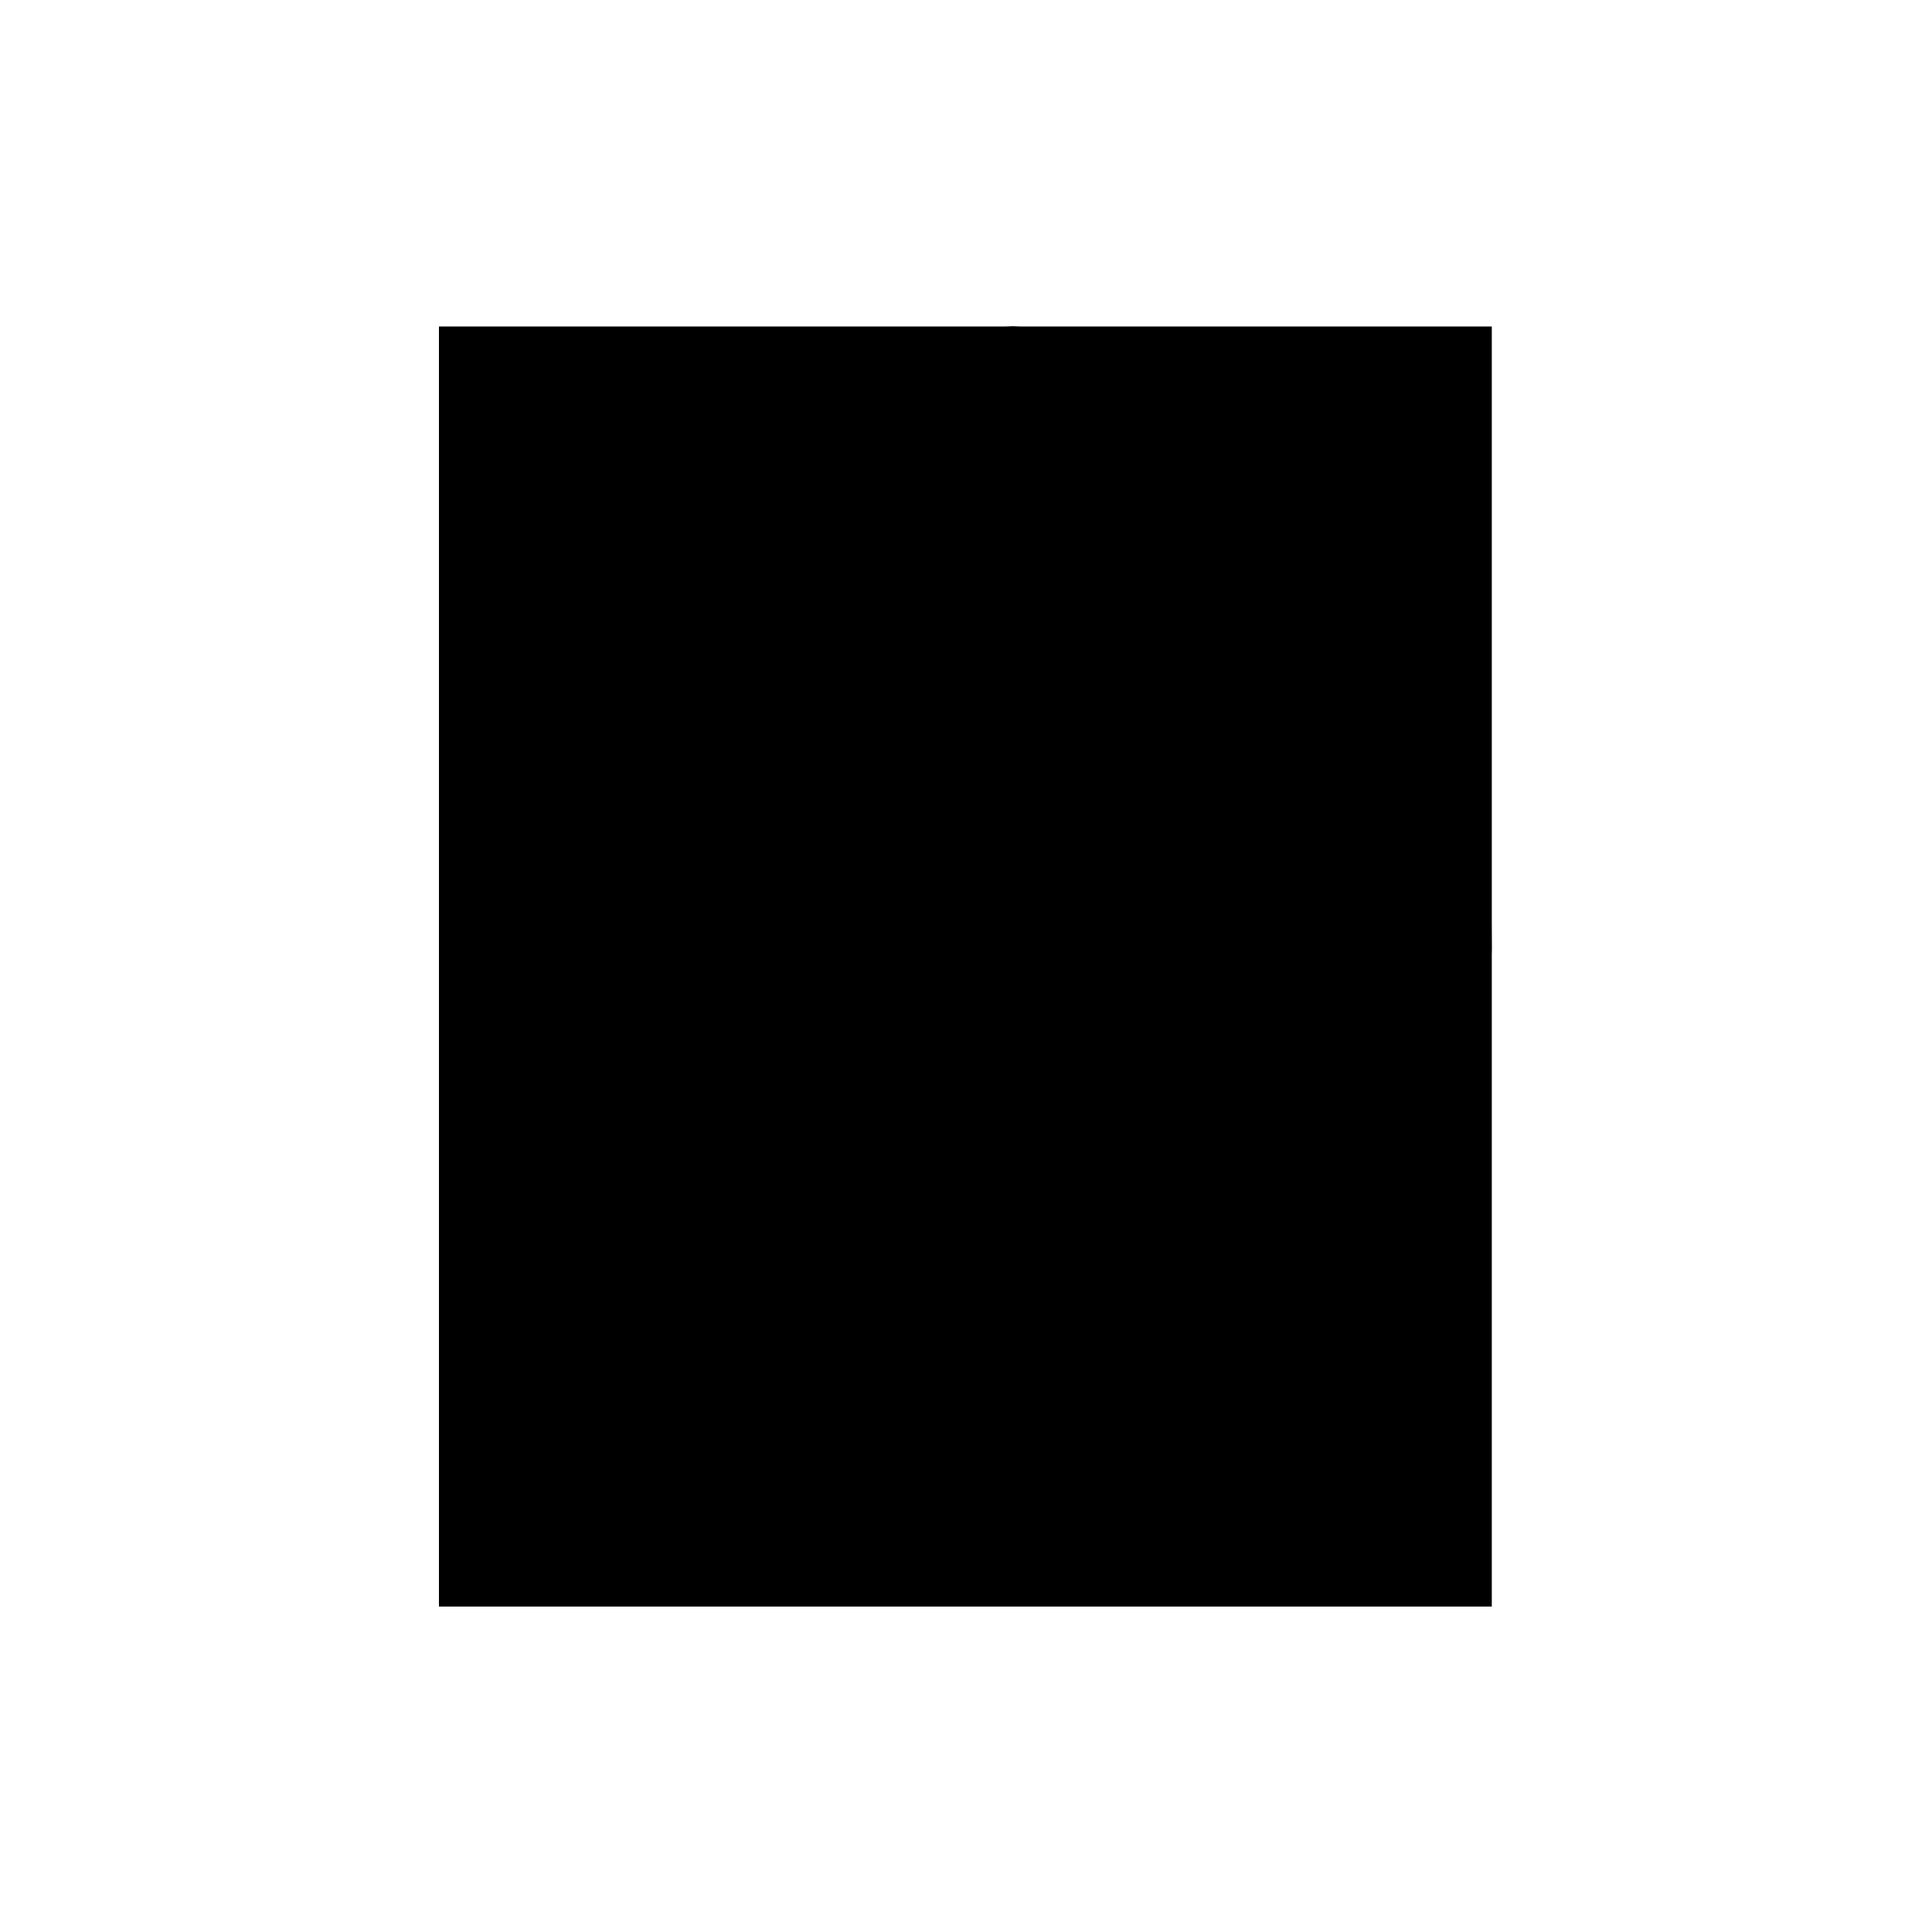
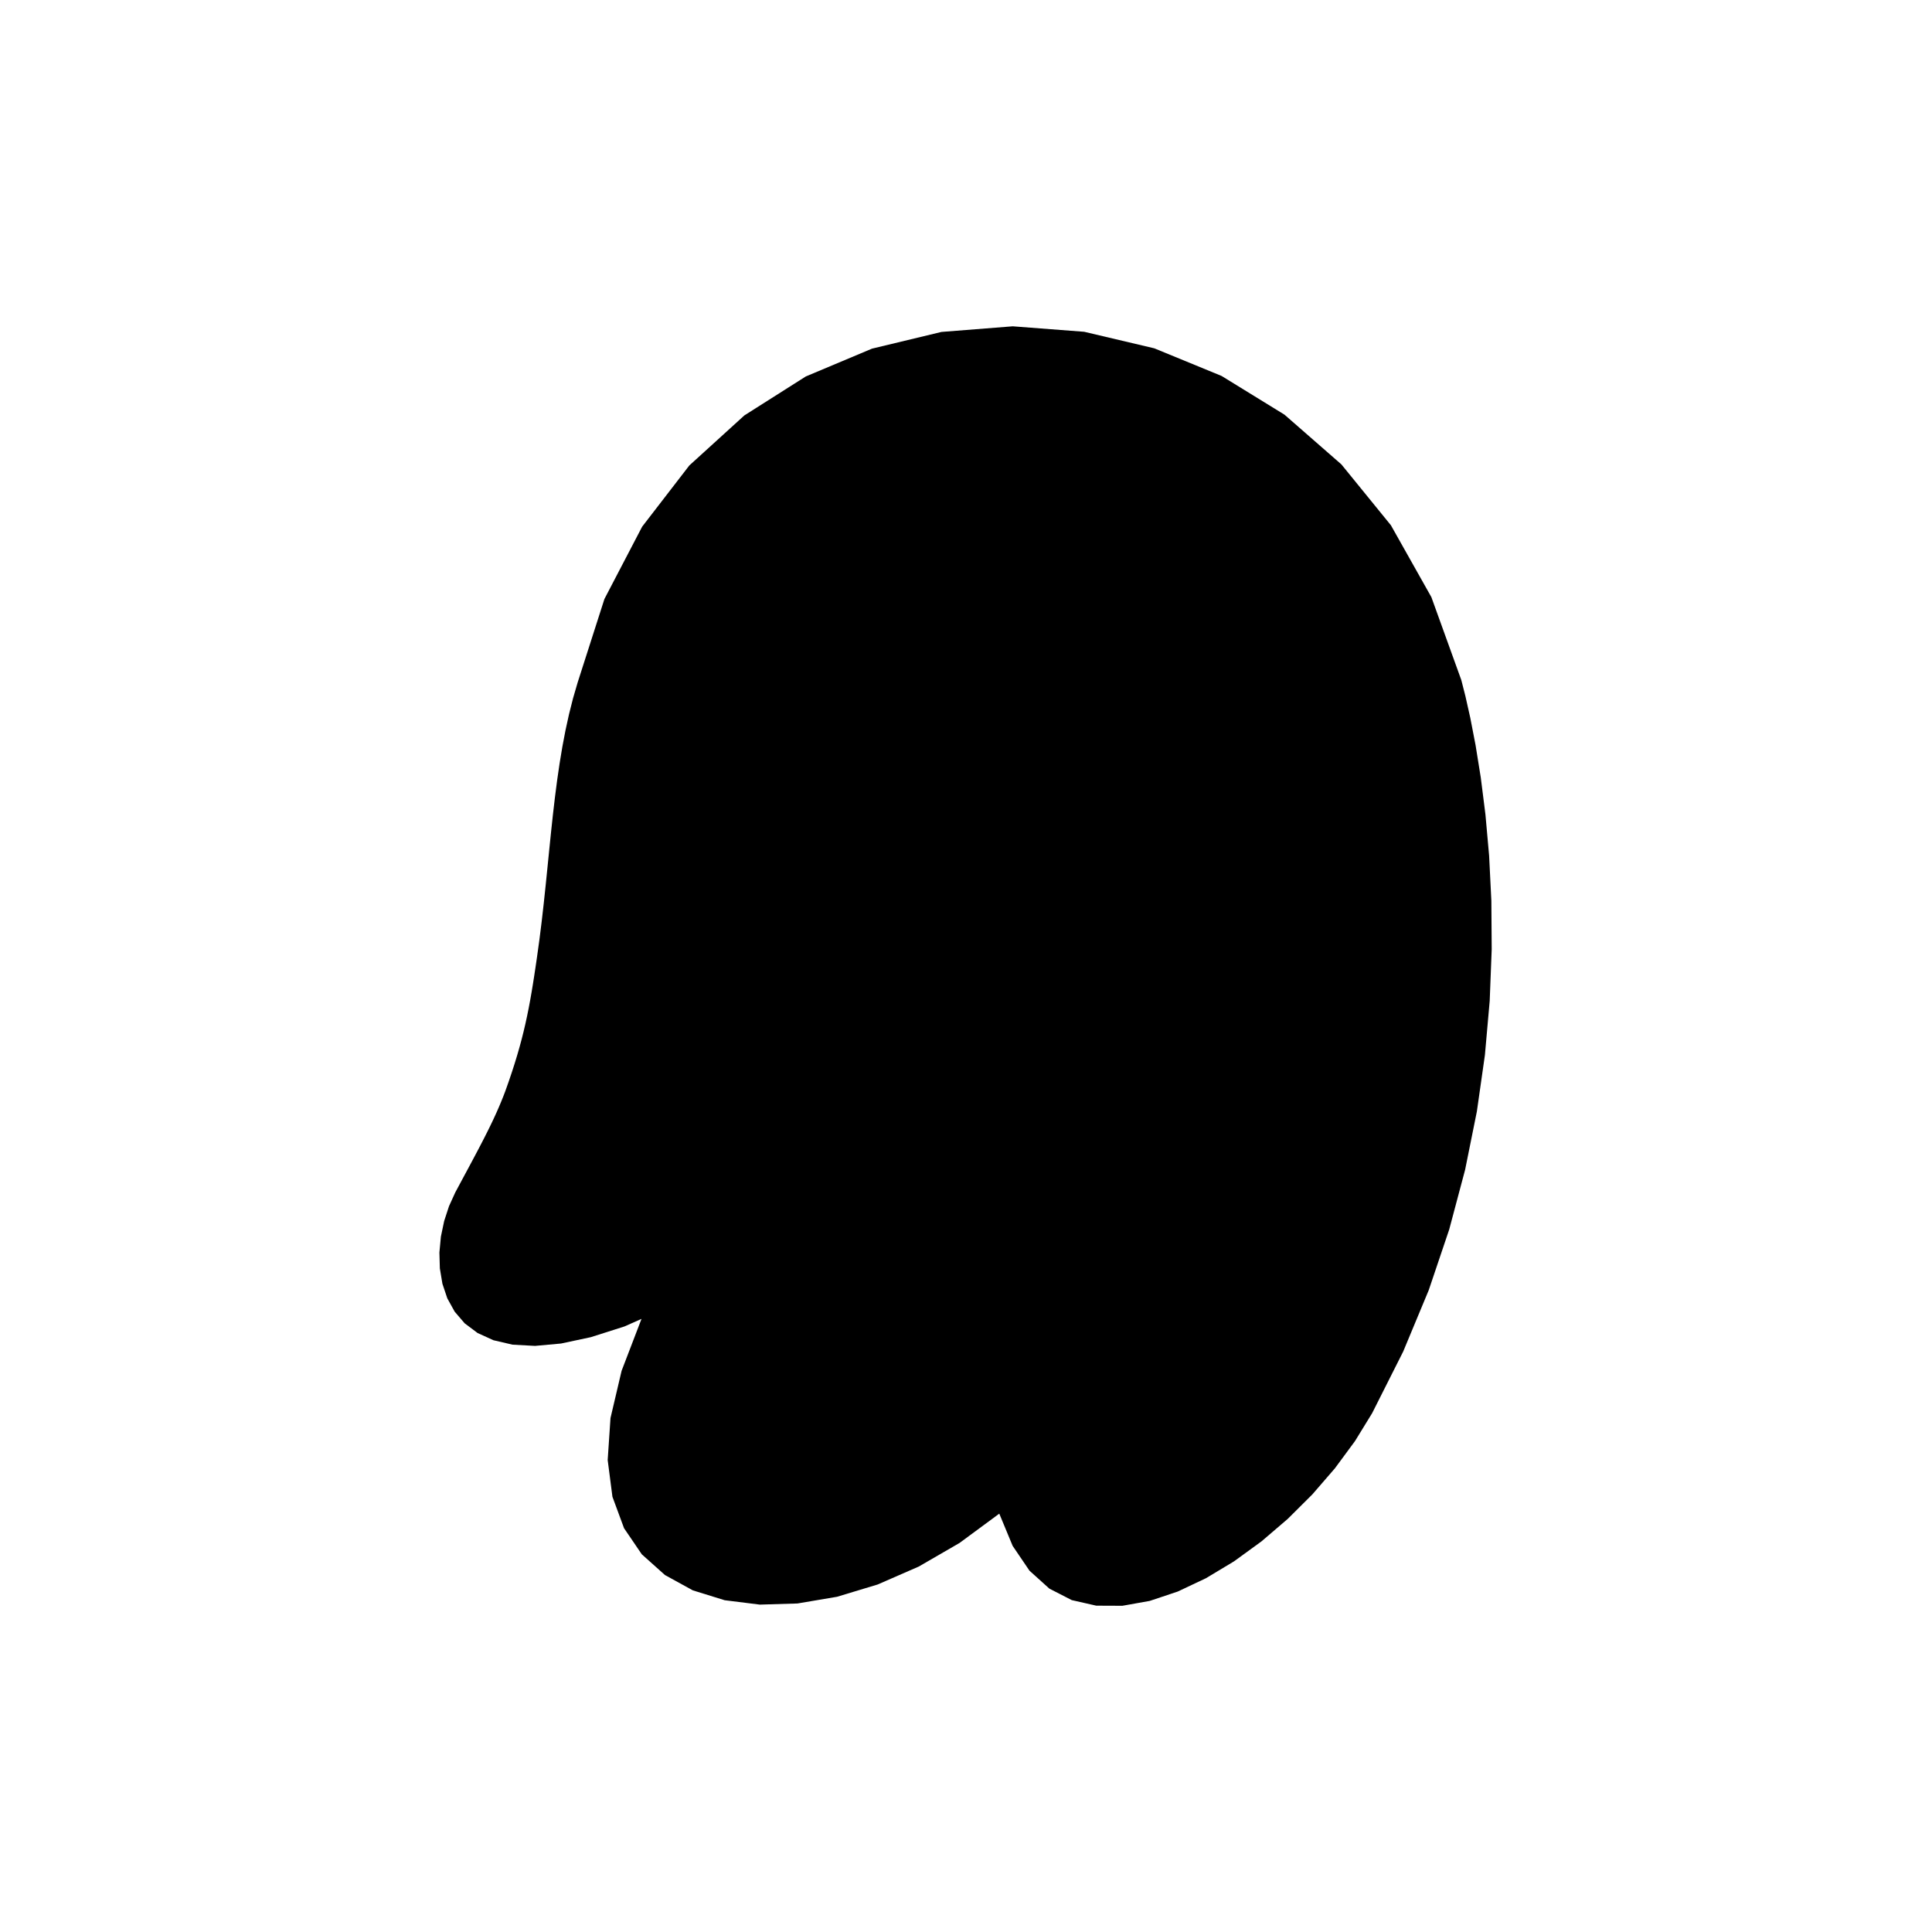
<svg xmlns="http://www.w3.org/2000/svg" viewBox="0 0 1200 1200">
-   <path d="M 926.578 202.793 L 272.637 202.793 L 272.637 997.857 L 926.578 997.857 Z" />
  <path d="M 398.554 818.914 L 386.077 851.458 L 379.188 880.782 L 377.443 906.863 L 380.397 929.677 L 387.607 949.2 L 398.628 965.41 L 413.016 978.284 L 430.325 987.798 L 450.113 993.928 L 471.933 996.652 L 495.343 995.946 L 519.897 991.787 L 545.151 984.152 L 570.662 973.017 L 595.983 958.36 L 620.672 940.156 L 628.975 960.168 L 639.437 975.588 L 651.772 986.719 L 665.694 993.861 L 680.915 997.313 L 697.15 997.378 L 714.112 994.354 L 731.515 988.544 L 749.073 980.247 L 766.498 969.764 L 783.504 957.396 L 799.806 943.443 L 815.116 928.206 L 829.148 911.985 L 841.617 895.081 L 852.234 877.795 L 871.533 839.497 L 887.409 801.353 L 900.143 763.612 L 910.017 726.521 L 917.311 690.328 L 922.306 655.282 L 925.283 621.629 L 926.524 589.618 L 926.308 559.496 L 924.918 531.512 L 922.634 505.913 L 919.737 482.947 L 916.508 462.863 L 913.229 445.907 L 910.179 432.328 L 907.64 422.374 L 889.048 370.877 L 863.91 326.239 L 833.18 288.463 L 797.811 257.554 L 758.757 233.516 L 716.973 216.354 L 673.412 206.073 L 629.028 202.676 L 584.774 206.168 L 541.606 216.552 L 500.477 233.835 L 462.341 258.02 L 428.151 289.111 L 398.861 327.112 L 375.426 372.029 L 358.8 423.865 L 355.952 433.635 L 353.441 443.562 L 351.231 453.637 L 349.285 463.855 L 347.568 474.208 L 346.043 484.69 L 344.675 495.293 L 343.427 506.011 L 342.264 516.837 L 341.149 527.763 L 340.046 538.783 L 338.92 549.891 L 337.734 561.078 L 336.452 572.338 L 335.039 583.665 L 333.458 595.051 L 332.629 600.702 L 331.81 606.127 L 330.987 611.359 L 330.147 616.434 L 329.276 621.387 L 328.361 626.252 L 327.389 631.065 L 326.346 635.86 L 325.218 640.673 L 323.993 645.538 L 322.656 650.49 L 321.194 655.565 L 319.594 660.797 L 317.843 666.221 L 315.926 671.872 L 313.83 677.785 L 312.499 681.257 L 311.11 684.696 L 309.658 688.123 L 308.139 691.557 L 306.547 695.019 L 304.877 698.528 L 303.124 702.105 L 301.283 705.77 L 299.349 709.542 L 297.316 713.442 L 295.18 717.49 L 292.936 721.705 L 290.578 726.108 L 288.102 730.719 L 285.502 735.558 L 282.773 740.645 L 278.887 749.18 L 275.875 758.408 L 273.849 768.086 L 272.92 777.97 L 273.199 787.816 L 274.798 797.381 L 277.828 806.419 L 282.4 814.689 L 288.626 821.945 L 296.617 827.944 L 306.485 832.442 L 318.341 835.195 L 332.296 835.959 L 348.461 834.491 L 366.949 830.547 L 387.87 823.883 L 399.051 818.914 Z" />
-   <path d="M 636.375 549.353 L 640.963 549.081 L 645.31 548.273 L 649.408 546.939 L 653.251 545.09 L 656.83 542.738 L 660.138 539.893 L 663.167 536.566 L 665.91 532.769 L 668.359 528.511 L 670.505 523.804 L 672.343 518.659 L 673.863 513.086 L 675.059 507.097 L 675.923 500.703 L 676.447 493.914 L 676.623 486.742 L 676.574 482.922 L 676.426 479.199 L 676.181 475.573 L 675.839 472.048 L 675.4 468.627 L 674.867 465.311 L 674.239 462.104 L 673.517 459.008 L 672.701 456.026 L 671.794 453.159 L 670.794 450.411 L 669.704 447.785 L 668.523 445.282 L 667.253 442.905 L 665.894 440.657 L 664.447 438.541 L 663.108 436.782 L 661.702 435.14 L 660.23 433.613 L 658.695 432.202 L 657.098 430.905 L 655.443 429.724 L 653.731 428.656 L 651.964 427.703 L 650.145 426.863 L 648.275 426.136 L 646.357 425.522 L 644.393 425.02 L 642.386 424.631 L 640.337 424.353 L 638.249 424.186 L 636.123 424.131 L 634.007 424.186 L 631.944 424.352 L 629.936 424.629 L 627.984 425.016 L 626.088 425.514 L 624.25 426.123 L 622.471 426.842 L 620.752 427.672 L 619.095 428.612 L 617.499 429.663 L 615.967 430.825 L 614.499 432.097 L 613.096 433.48 L 611.76 434.974 L 610.492 436.578 L 609.293 438.293 L 607.983 440.366 L 606.754 442.576 L 605.608 444.922 L 604.544 447.401 L 603.564 450.01 L 602.666 452.749 L 601.853 455.615 L 601.123 458.604 L 600.478 461.716 L 599.918 464.949 L 599.443 468.299 L 599.054 471.765 L 598.75 475.344 L 598.533 479.035 L 598.403 482.835 L 598.359 486.742 L 598.423 491.294 L 598.637 496.138 L 599.034 501.193 L 599.648 506.378 L 600.512 511.613 L 601.661 516.816 L 603.126 521.907 L 604.943 526.806 L 607.144 531.43 L 609.762 535.701 L 612.832 539.535 L 616.387 542.854 L 620.46 545.576 L 625.085 547.621 L 630.294 548.906 L 636.123 549.353 Z" />
-   <path d="M 771.492 549.353 L 776.08 549.081 L 780.427 548.273 L 784.525 546.939 L 788.368 545.09 L 791.947 542.738 L 795.255 539.893 L 798.284 536.566 L 801.027 532.769 L 803.476 528.511 L 805.622 523.804 L 807.46 518.659 L 808.98 513.086 L 810.176 507.097 L 811.04 500.703 L 811.564 493.914 L 811.74 486.742 L 811.691 482.922 L 811.543 479.199 L 811.298 475.573 L 810.956 472.048 L 810.518 468.627 L 809.984 465.311 L 809.356 462.104 L 808.634 459.008 L 807.819 456.026 L 806.911 453.159 L 805.912 450.411 L 804.821 447.785 L 803.641 445.282 L 802.37 442.905 L 801.011 440.657 L 799.564 438.541 L 798.225 436.782 L 796.819 435.14 L 795.347 433.613 L 793.812 432.202 L 792.215 430.905 L 790.56 429.724 L 788.848 428.656 L 787.081 427.703 L 785.262 426.863 L 783.392 426.136 L 781.474 425.522 L 779.51 425.02 L 777.503 424.631 L 775.454 424.353 L 773.366 424.186 L 771.24 424.131 L 769.124 424.186 L 767.061 424.352 L 765.053 424.629 L 763.101 425.016 L 761.205 425.514 L 759.367 426.123 L 757.588 426.842 L 755.869 427.672 L 754.212 428.612 L 752.616 429.663 L 751.084 430.825 L 749.616 432.097 L 748.213 433.48 L 746.877 434.974 L 745.609 436.578 L 744.41 438.293 L 743.1 440.366 L 741.871 442.576 L 740.725 444.922 L 739.661 447.401 L 738.681 450.01 L 737.784 452.749 L 736.97 455.615 L 736.241 458.604 L 735.596 461.716 L 735.036 464.949 L 734.561 468.299 L 734.172 471.765 L 733.868 475.344 L 733.651 479.035 L 733.521 482.835 L 733.477 486.742 L 733.541 491.294 L 733.755 496.138 L 734.152 501.193 L 734.766 506.378 L 735.63 511.613 L 736.778 516.816 L 738.244 521.907 L 740.06 526.806 L 742.261 531.43 L 744.88 535.701 L 747.95 539.535 L 751.504 542.854 L 755.577 545.576 L 760.202 547.621 L 765.411 548.906 L 771.24 549.353 Z" />
+   <path d="M 636.123 549.353 L 630.294 548.906 L 625.085 547.621 L 620.46 545.576 L 616.387 542.854 L 612.832 539.535 L 609.762 535.701 L 607.144 531.43 L 604.943 526.806 L 603.126 521.907 L 601.661 516.816 L 600.512 511.613 L 599.648 506.378 L 599.034 501.193 L 598.637 496.138 L 598.423 491.294 L 598.359 486.742 L 598.403 482.835 L 598.533 479.035 L 598.75 475.344 L 599.054 471.765 L 599.443 468.299 L 599.918 464.949 L 600.478 461.716 L 601.123 458.604 L 601.853 455.615 L 602.666 452.749 L 603.564 450.01 L 604.544 447.401 L 605.608 444.922 L 606.754 442.576 L 607.983 440.366 L 609.293 438.293 L 610.492 436.578 L 611.76 434.974 L 613.096 433.48 L 614.499 432.097 L 615.967 430.825 L 617.499 429.663 L 619.095 428.612 L 620.752 427.672 L 622.471 426.842 L 624.25 426.123 L 626.088 425.514 L 627.984 425.016 L 629.936 424.629 L 631.944 424.352 L 634.007 424.186 L 636.123 424.131 L 638.249 424.186 L 640.337 424.353 L 642.386 424.631 L 644.393 425.02 L 646.357 425.522 L 648.275 426.136 L 650.145 426.863 L 651.964 427.703 L 653.731 428.656 L 655.443 429.724 L 657.098 430.905 L 658.695 432.202 L 660.23 433.613 L 661.702 435.14 L 663.108 436.782 L 664.447 438.541 L 665.894 440.657 L 667.253 442.905 L 668.523 445.282 L 669.704 447.785 L 670.794 450.411 L 671.794 453.159 L 672.701 456.026 L 673.517 459.008 L 674.239 462.104 L 674.867 465.311 L 675.4 468.627 L 675.839 472.048 L 676.181 475.573 L 676.426 479.199 L 676.574 482.922 L 676.623 486.742 L 676.447 493.914 L 675.923 500.703 L 675.059 507.097 L 673.863 513.086 L 672.343 518.659 L 670.505 523.804 L 668.359 528.511 L 665.91 532.769 L 663.167 536.566 L 660.138 539.893 L 656.83 542.738 L 653.251 545.09 L 649.408 546.939 L 645.31 548.273 L 640.963 549.081 L 636.375 549.353 Z" />
+   <path d="M 771.24 549.353 L 765.411 548.906 L 760.202 547.621 L 755.577 545.576 L 751.504 542.854 L 747.95 539.535 L 744.88 535.701 L 742.261 531.43 L 740.06 526.806 L 738.244 521.907 L 736.778 516.816 L 735.63 511.613 L 734.766 506.378 L 734.152 501.193 L 733.755 496.138 L 733.541 491.294 L 733.477 486.742 L 733.521 482.835 L 733.651 479.035 L 733.868 475.344 L 734.172 471.765 L 734.561 468.299 L 735.036 464.949 L 735.596 461.716 L 736.241 458.604 L 736.97 455.615 L 737.784 452.749 L 738.681 450.01 L 739.661 447.401 L 740.725 444.922 L 741.871 442.576 L 743.1 440.366 L 744.41 438.293 L 745.609 436.578 L 746.877 434.974 L 748.213 433.48 L 749.616 432.097 L 751.084 430.825 L 752.616 429.663 L 754.212 428.612 L 755.869 427.672 L 757.588 426.842 L 759.367 426.123 L 761.205 425.514 L 763.101 425.016 L 765.053 424.629 L 767.061 424.352 L 769.124 424.186 L 771.24 424.131 L 773.366 424.186 L 775.454 424.353 L 777.503 424.631 L 779.51 425.02 L 781.474 425.522 L 783.392 426.136 L 785.262 426.863 L 787.081 427.703 L 788.848 428.656 L 790.56 429.724 L 792.215 430.905 L 793.812 432.202 L 795.347 433.613 L 796.819 435.14 L 798.225 436.782 L 799.564 438.541 L 801.011 440.657 L 802.37 442.905 L 803.641 445.282 L 804.821 447.785 L 805.912 450.411 L 806.911 453.159 L 807.819 456.026 L 808.634 459.008 L 809.356 462.104 L 809.984 465.311 L 810.518 468.627 L 810.956 472.048 L 811.298 475.573 L 811.543 479.199 L 811.691 482.922 L 811.74 486.742 L 811.564 493.914 L 811.04 500.703 L 810.176 507.097 L 808.98 513.086 L 807.46 518.659 L 805.622 523.804 L 803.476 528.511 L 801.027 532.769 L 798.284 536.566 L 795.255 539.893 L 791.947 542.738 L 788.368 545.09 L 784.525 546.939 L 780.427 548.273 L 776.08 549.081 L 771.492 549.353 Z" />
</svg>
